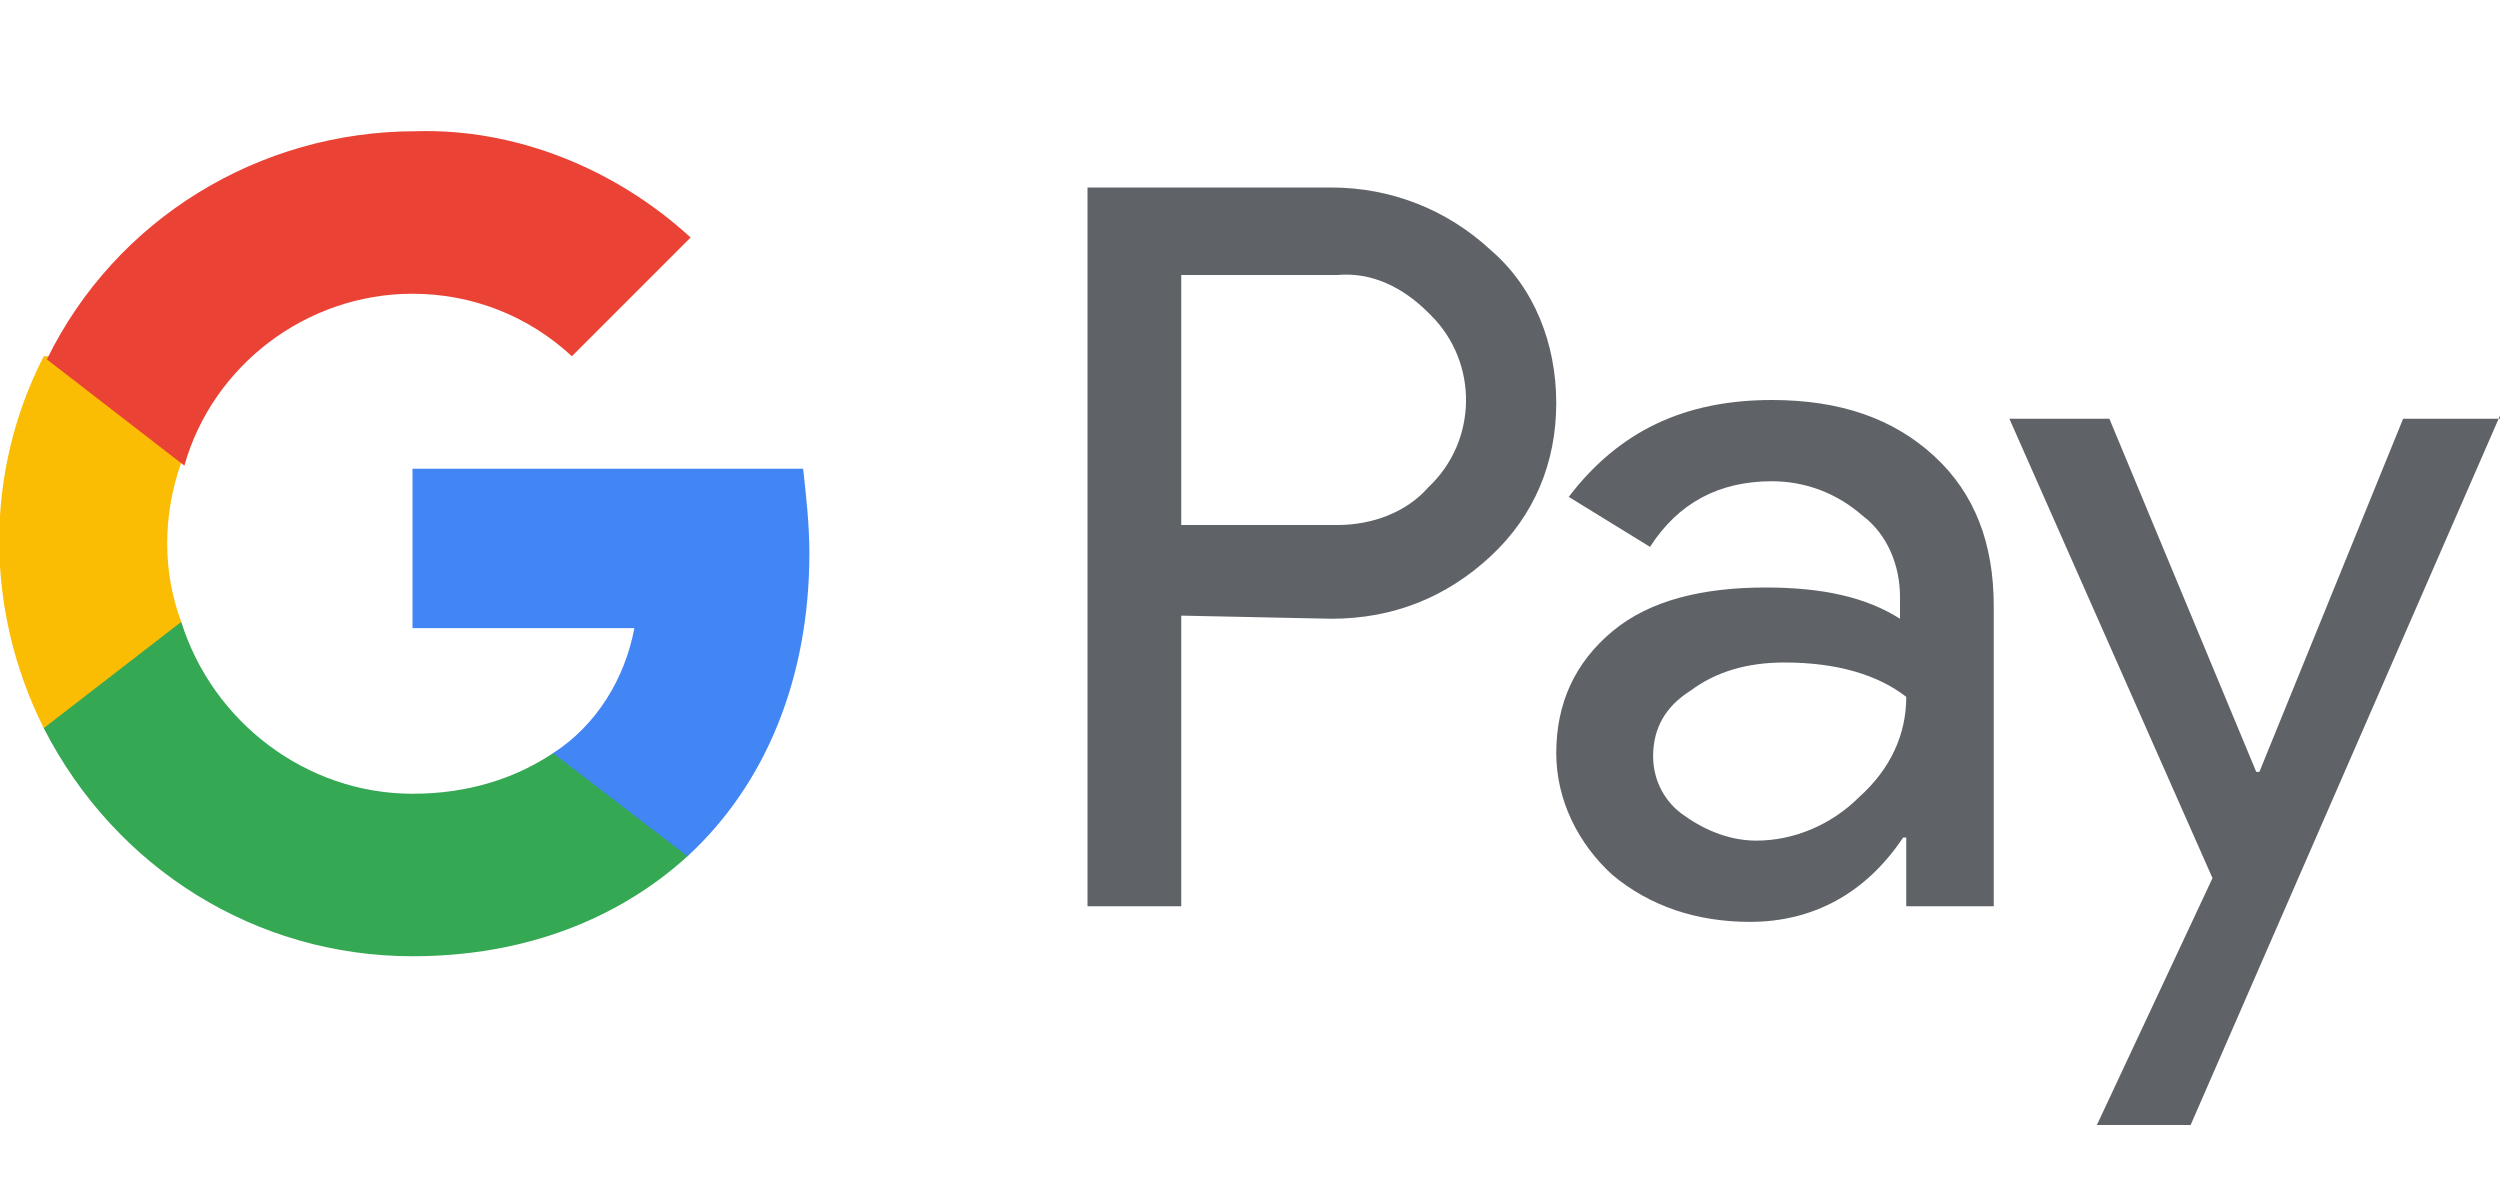
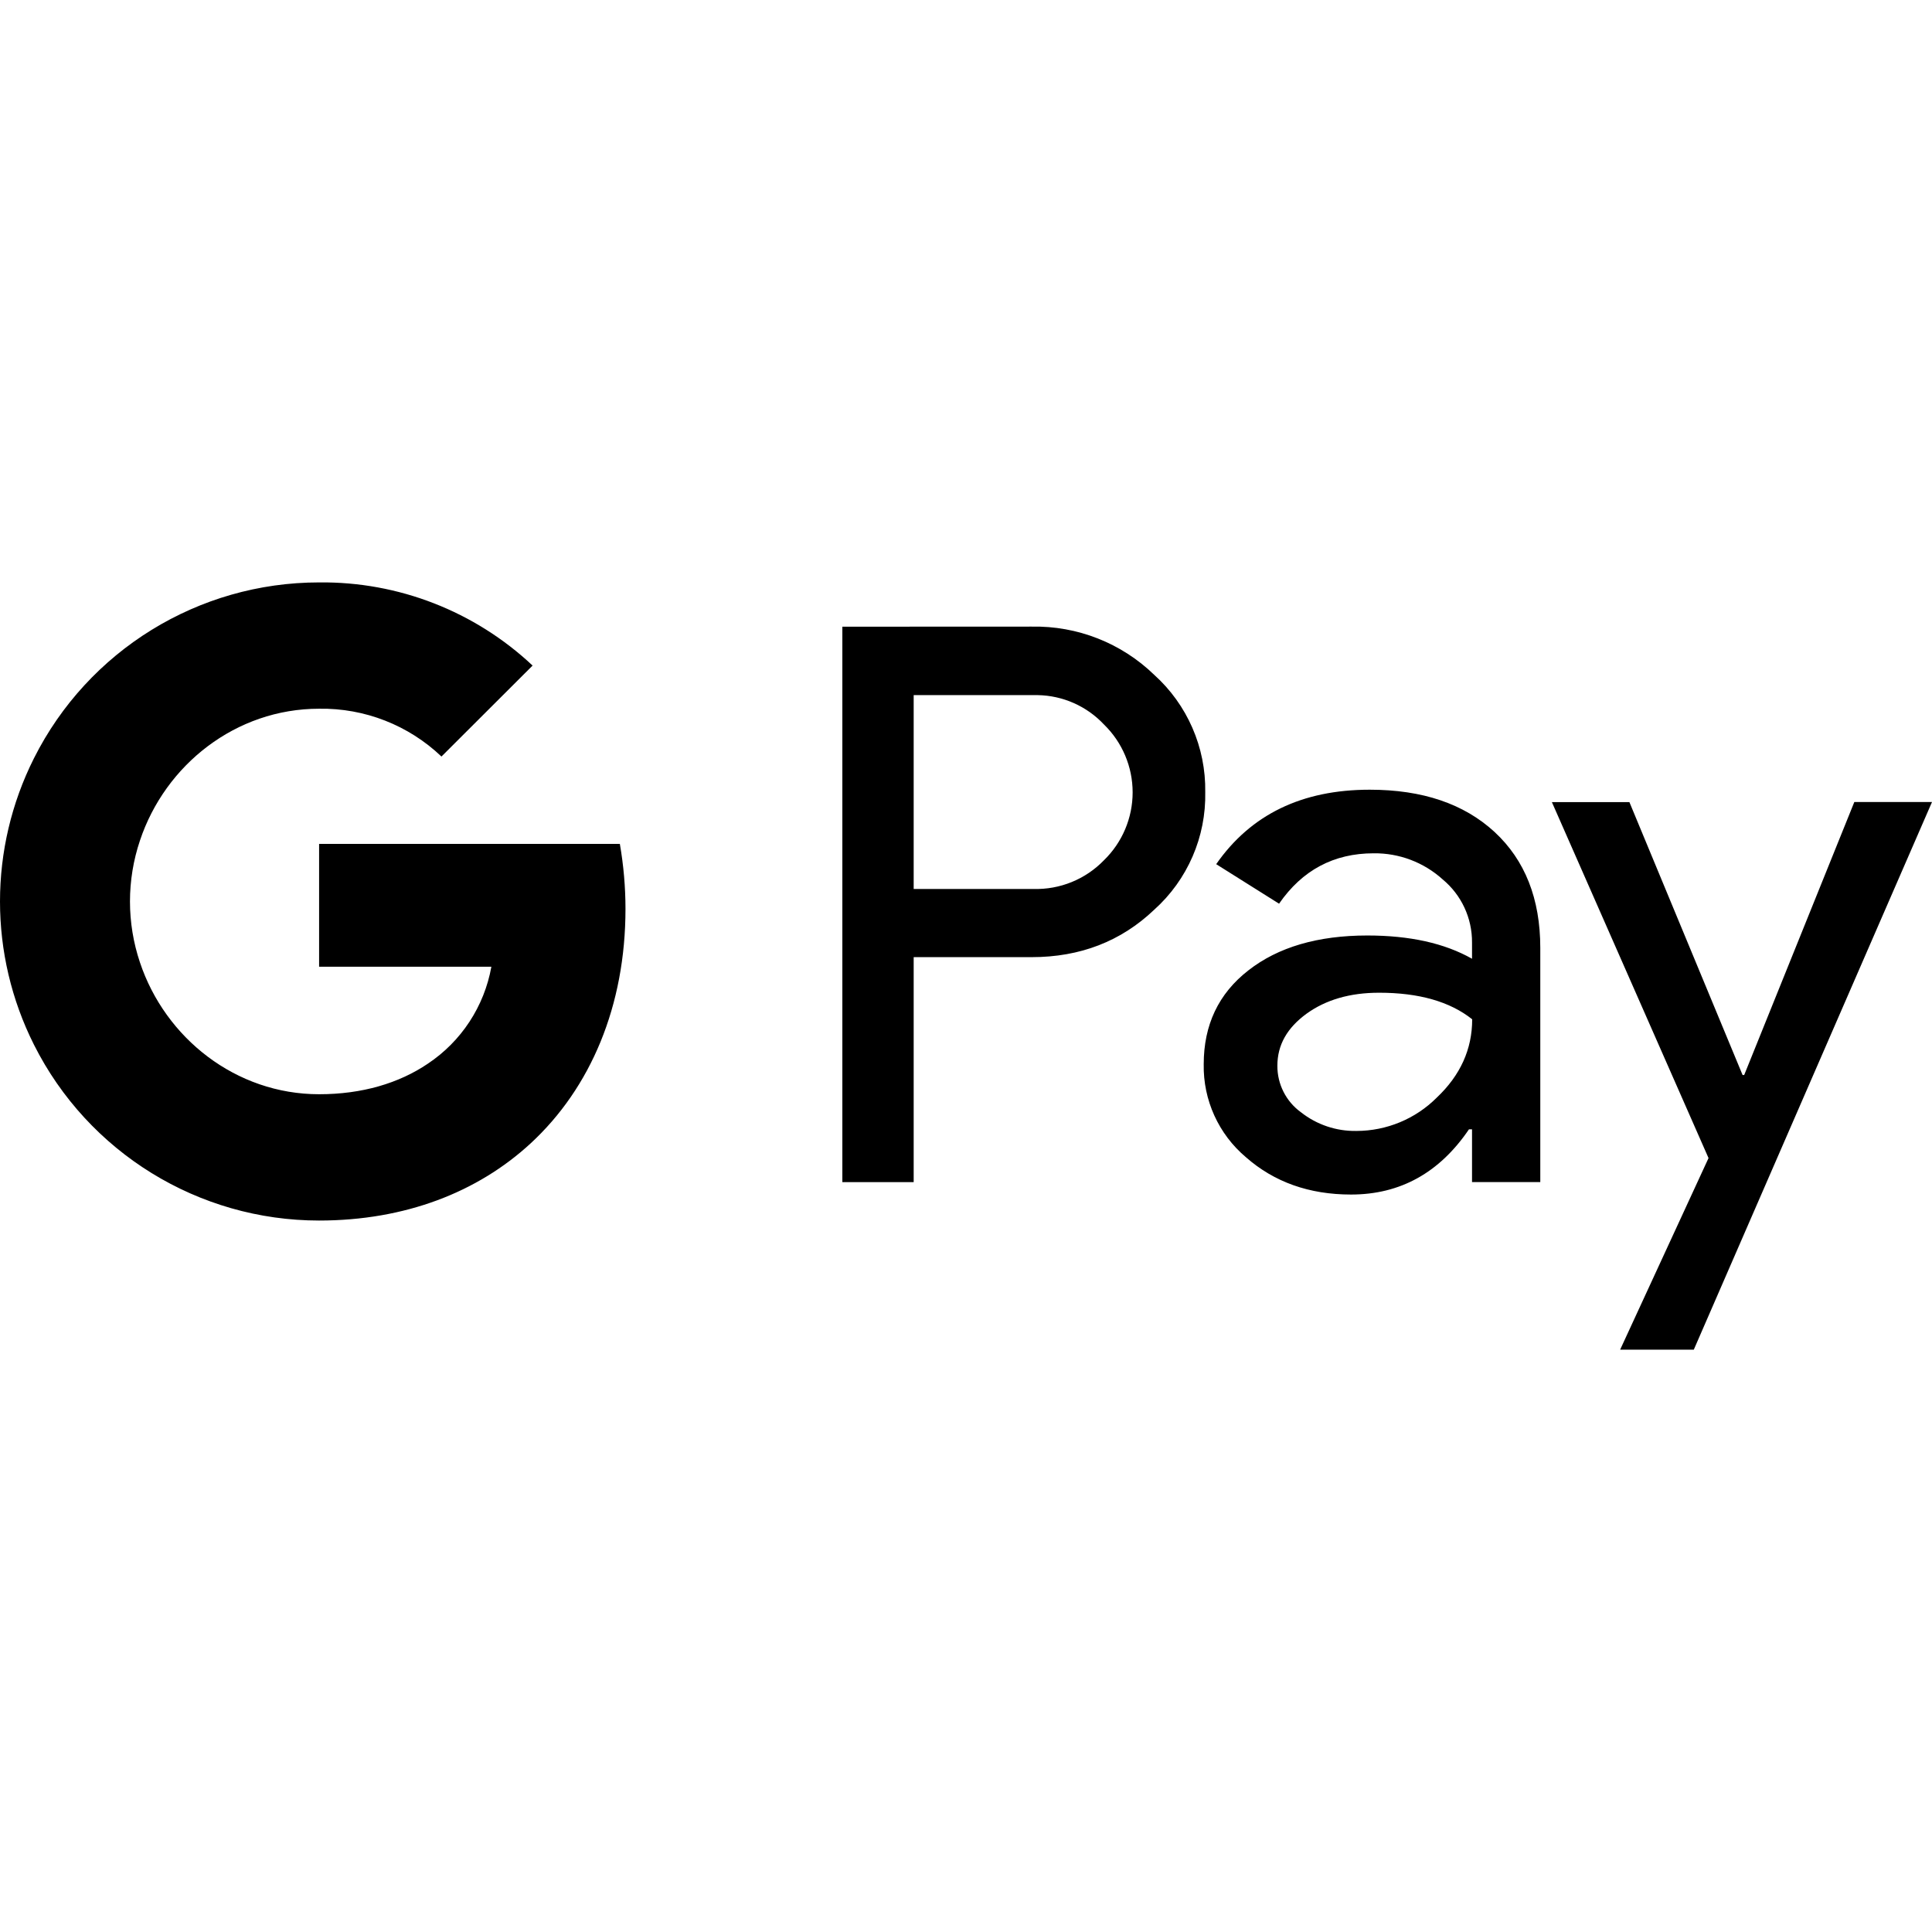
- <svg xmlns="http://www.w3.org/2000/svg" version="1.1" x="0px" y="0px" viewBox="0 0 80 38.1" style="enable-background:new 0 0 80 38.1;" xml:space="preserve">
-   <style type="text/css">
- 	.st0{fill:#5F6368;}
- 	.st1{fill:#4285F4;}
- 	.st2{fill:#34A853;}
- 	.st3{fill:#FBBC04;}
- 	.st4{fill:#EA4335;}
- </style>
-   <path class="st0" d="M37.8,19.7V29h-3V6h7.8c1.9,0,3.7,0.7,5.1,2c1.4,1.2,2.1,3,2.1,4.9c0,1.9-0.7,3.6-2.1,4.9c-1.4,1.3-3.1,2-5.1,2  L37.8,19.7L37.8,19.7z M37.8,8.8v8h5c1.1,0,2.2-0.4,2.9-1.2c1.6-1.5,1.6-4,0.1-5.5c0,0-0.1-0.1-0.1-0.1c-0.8-0.8-1.8-1.3-2.9-1.2  L37.8,8.8L37.8,8.8z" />
-   <path class="st0" d="M56.7,12.8c2.2,0,3.9,0.6,5.2,1.8s1.9,2.8,1.9,4.8V29H61v-2.2h-0.1c-1.2,1.8-2.9,2.7-4.9,2.7  c-1.7,0-3.2-0.5-4.4-1.5c-1.1-1-1.8-2.4-1.8-3.9c0-1.6,0.6-2.9,1.8-3.9c1.2-1,2.9-1.4,4.9-1.4c1.8,0,3.2,0.3,4.3,1v-0.7  c0-1-0.4-2-1.2-2.6c-0.8-0.7-1.8-1.1-2.9-1.1c-1.7,0-3,0.7-3.9,2.1l-2.6-1.6C51.8,13.8,53.9,12.8,56.7,12.8z M52.9,24.2  c0,0.8,0.4,1.5,1,1.9c0.7,0.5,1.5,0.8,2.3,0.8c1.2,0,2.4-0.5,3.3-1.4c1-0.9,1.5-2,1.5-3.2c-0.9-0.7-2.2-1.1-3.9-1.1  c-1.2,0-2.2,0.3-3,0.9C53.3,22.6,52.9,23.3,52.9,24.2z" />
-   <path class="st0" d="M80,13.3l-9.9,22.7h-3l3.7-7.9l-6.5-14.7h3.2l4.7,11.3h0.1l4.6-11.3H80z" />
-   <path class="st1" d="M25.9,17.7c0-0.9-0.1-1.8-0.2-2.7H13.2v5.1h7.1c-0.3,1.6-1.2,3.1-2.6,4v3.3H22C24.5,25.1,25.9,21.7,25.9,17.7z" />
-   <path class="st2" d="M13.2,30.6c3.6,0,6.6-1.2,8.8-3.2l-4.3-3.3c-1.2,0.8-2.7,1.3-4.5,1.3c-3.4,0-6.4-2.3-7.4-5.5H1.4v3.4  C3.7,27.8,8.2,30.6,13.2,30.6z" />
-   <path class="st3" d="M5.8,19.9c-0.6-1.6-0.6-3.4,0-5.1v-3.4H1.4c-1.9,3.7-1.9,8.1,0,11.9L5.8,19.9z" />
-   <path class="st4" d="M13.2,9.4c1.9,0,3.7,0.7,5.1,2l0,0l3.8-3.8c-2.4-2.2-5.6-3.5-8.8-3.4c-5,0-9.6,2.8-11.8,7.3l4.4,3.4  C6.8,11.7,9.8,9.4,13.2,9.4z" />
+ <svg xmlns="http://www.w3.org/2000/svg" role="img" viewBox="0 0 24 24">
+   <path d="M3.963 7.235A3.963 3.963 0 00.422 9.419a3.963 3.963 0 000 3.559 3.963 3.963 0 003.541 2.184c1.07 0 1.97-.352 2.627-.957.748-.69 1.18-1.71 1.18-2.916a4.722 4.722 0 00-.07-.806H3.964v1.526h2.14a1.835 1.835 0 01-.79 1.205c-.356.241-.814.379-1.35.379-1.034 0-1.911-.697-2.225-1.636a2.375 2.375 0 010-1.517c.314-.94 1.191-1.636 2.225-1.636a2.152 2.152 0 011.52.594l1.132-1.13a3.808 3.808 0 00-2.652-1.033zm6.501.55v6.9h.886V11.89h1.465c.603 0 1.11-.196 1.522-.588a1.911 1.911 0 00.635-1.464 1.92 1.92 0 00-.635-1.456 2.125 2.125 0 00-1.522-.598zm2.427.85a1.156 1.156 0 01.823.365 1.176 1.176 0 010 1.686 1.171 1.171 0 01-.877.357H11.35V8.635h1.487a1.156 1.156 0 01.054 0zm4.124 1.175c-.842 0-1.477.308-1.907.925l.781.491c.288-.417.68-.626 1.175-.626a1.255 1.255 0 01.856.323 1.009 1.009 0 01.366.785v.202c-.34-.193-.774-.289-1.3-.289-.617 0-1.11.145-1.479.434-.37.288-.554.677-.554 1.165a1.476 1.476 0 00.525 1.156c.35.308.785.463 1.305.463.61 0 1.098-.27 1.465-.81h.038v.655h.848v-2.909c0-.61-.19-1.09-.568-1.44-.38-.35-.896-.525-1.551-.525zm2.263.154l1.946 4.422-1.098 2.38h.915L24 9.963h-.965l-1.368 3.391h-.02l-1.406-3.39zm-2.146 2.368c.494 0 .88.11 1.156.33 0 .372-.147.696-.44.973a1.413 1.413 0 01-.997.414 1.081 1.081 0 01-.69-.232.708.708 0 01-.293-.578c0-.257.12-.47.363-.647.24-.173.54-.26.9-.26Z" />
</svg>
